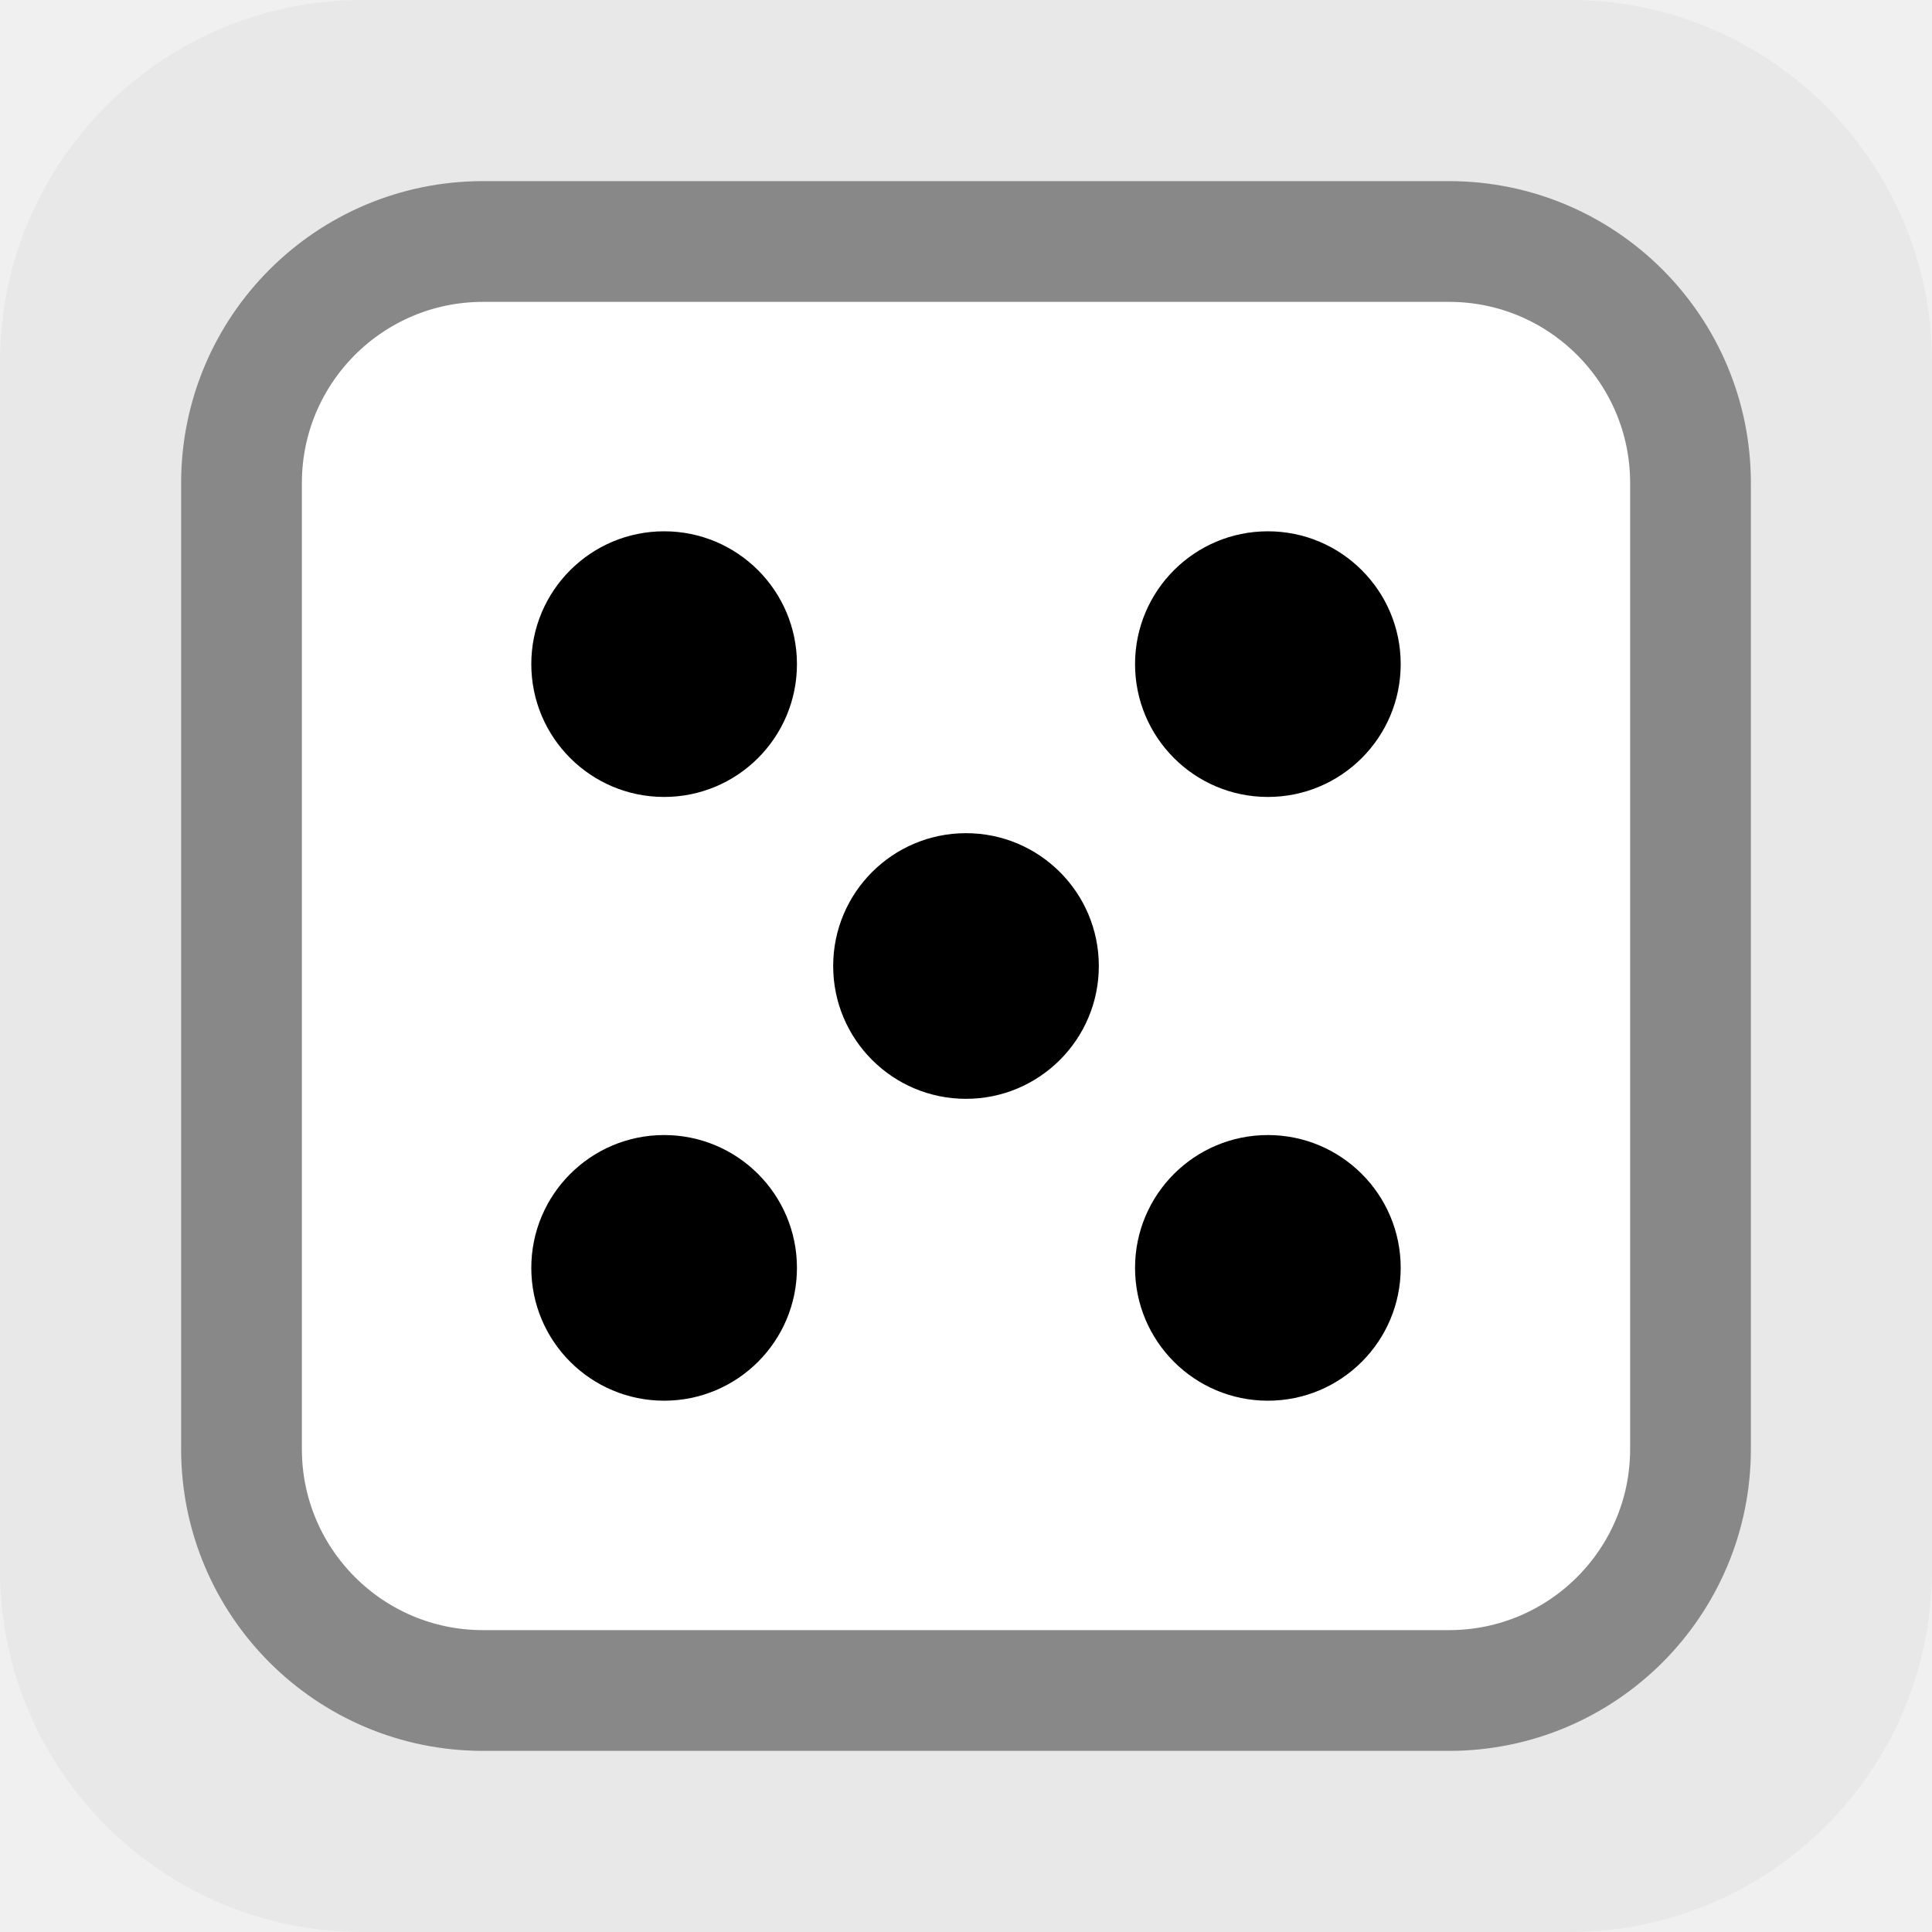
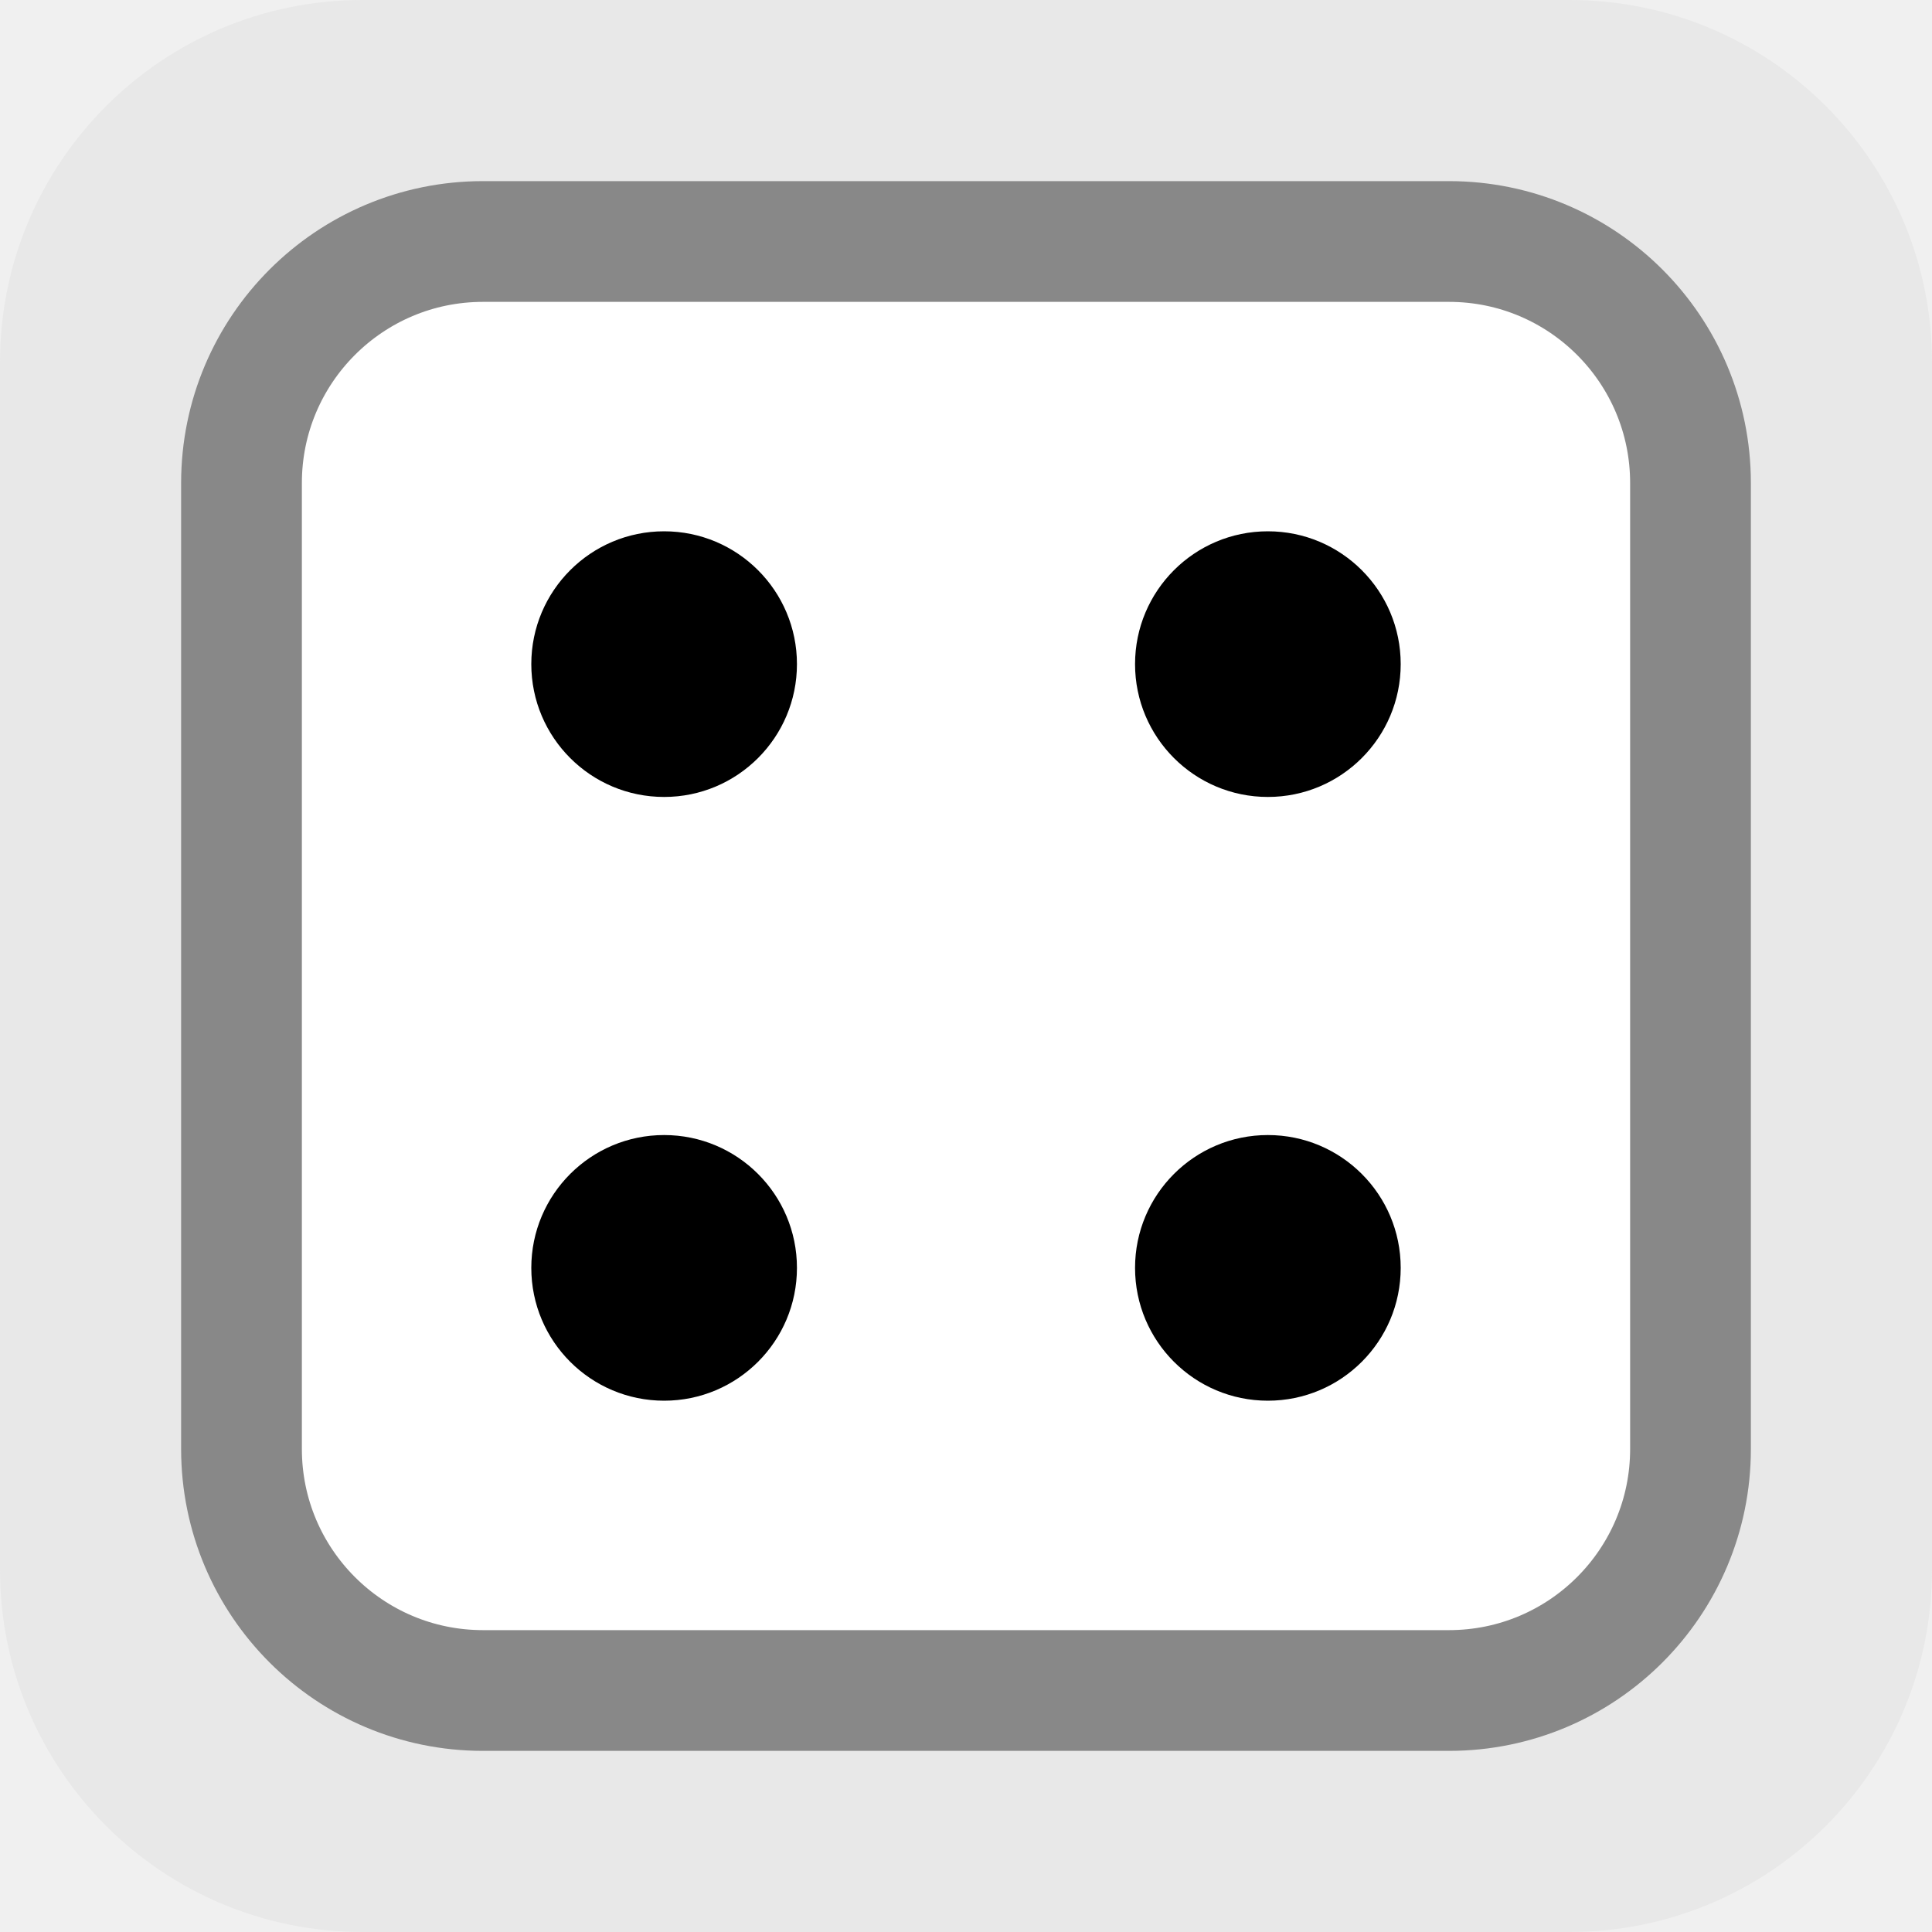
<svg xmlns="http://www.w3.org/2000/svg" viewBox="0 0 32 32">
  <rect width="32" height="32" rx="6" fill="#e8e8e8" />
  <rect x="4" y="4" width="24" height="24" rx="4" fill="#fff" stroke="#888" stroke-width="2" />
  <circle cx="11" cy="11" r="2.2" fill="#000" />
  <circle cx="21" cy="11" r="2.2" fill="#000" />
-   <circle cx="16" cy="16" r="2.2" fill="#000" />
  <circle cx="11" cy="21" r="2.2" fill="#000" />
  <circle cx="21" cy="21" r="2.2" fill="#000" />
</svg>
